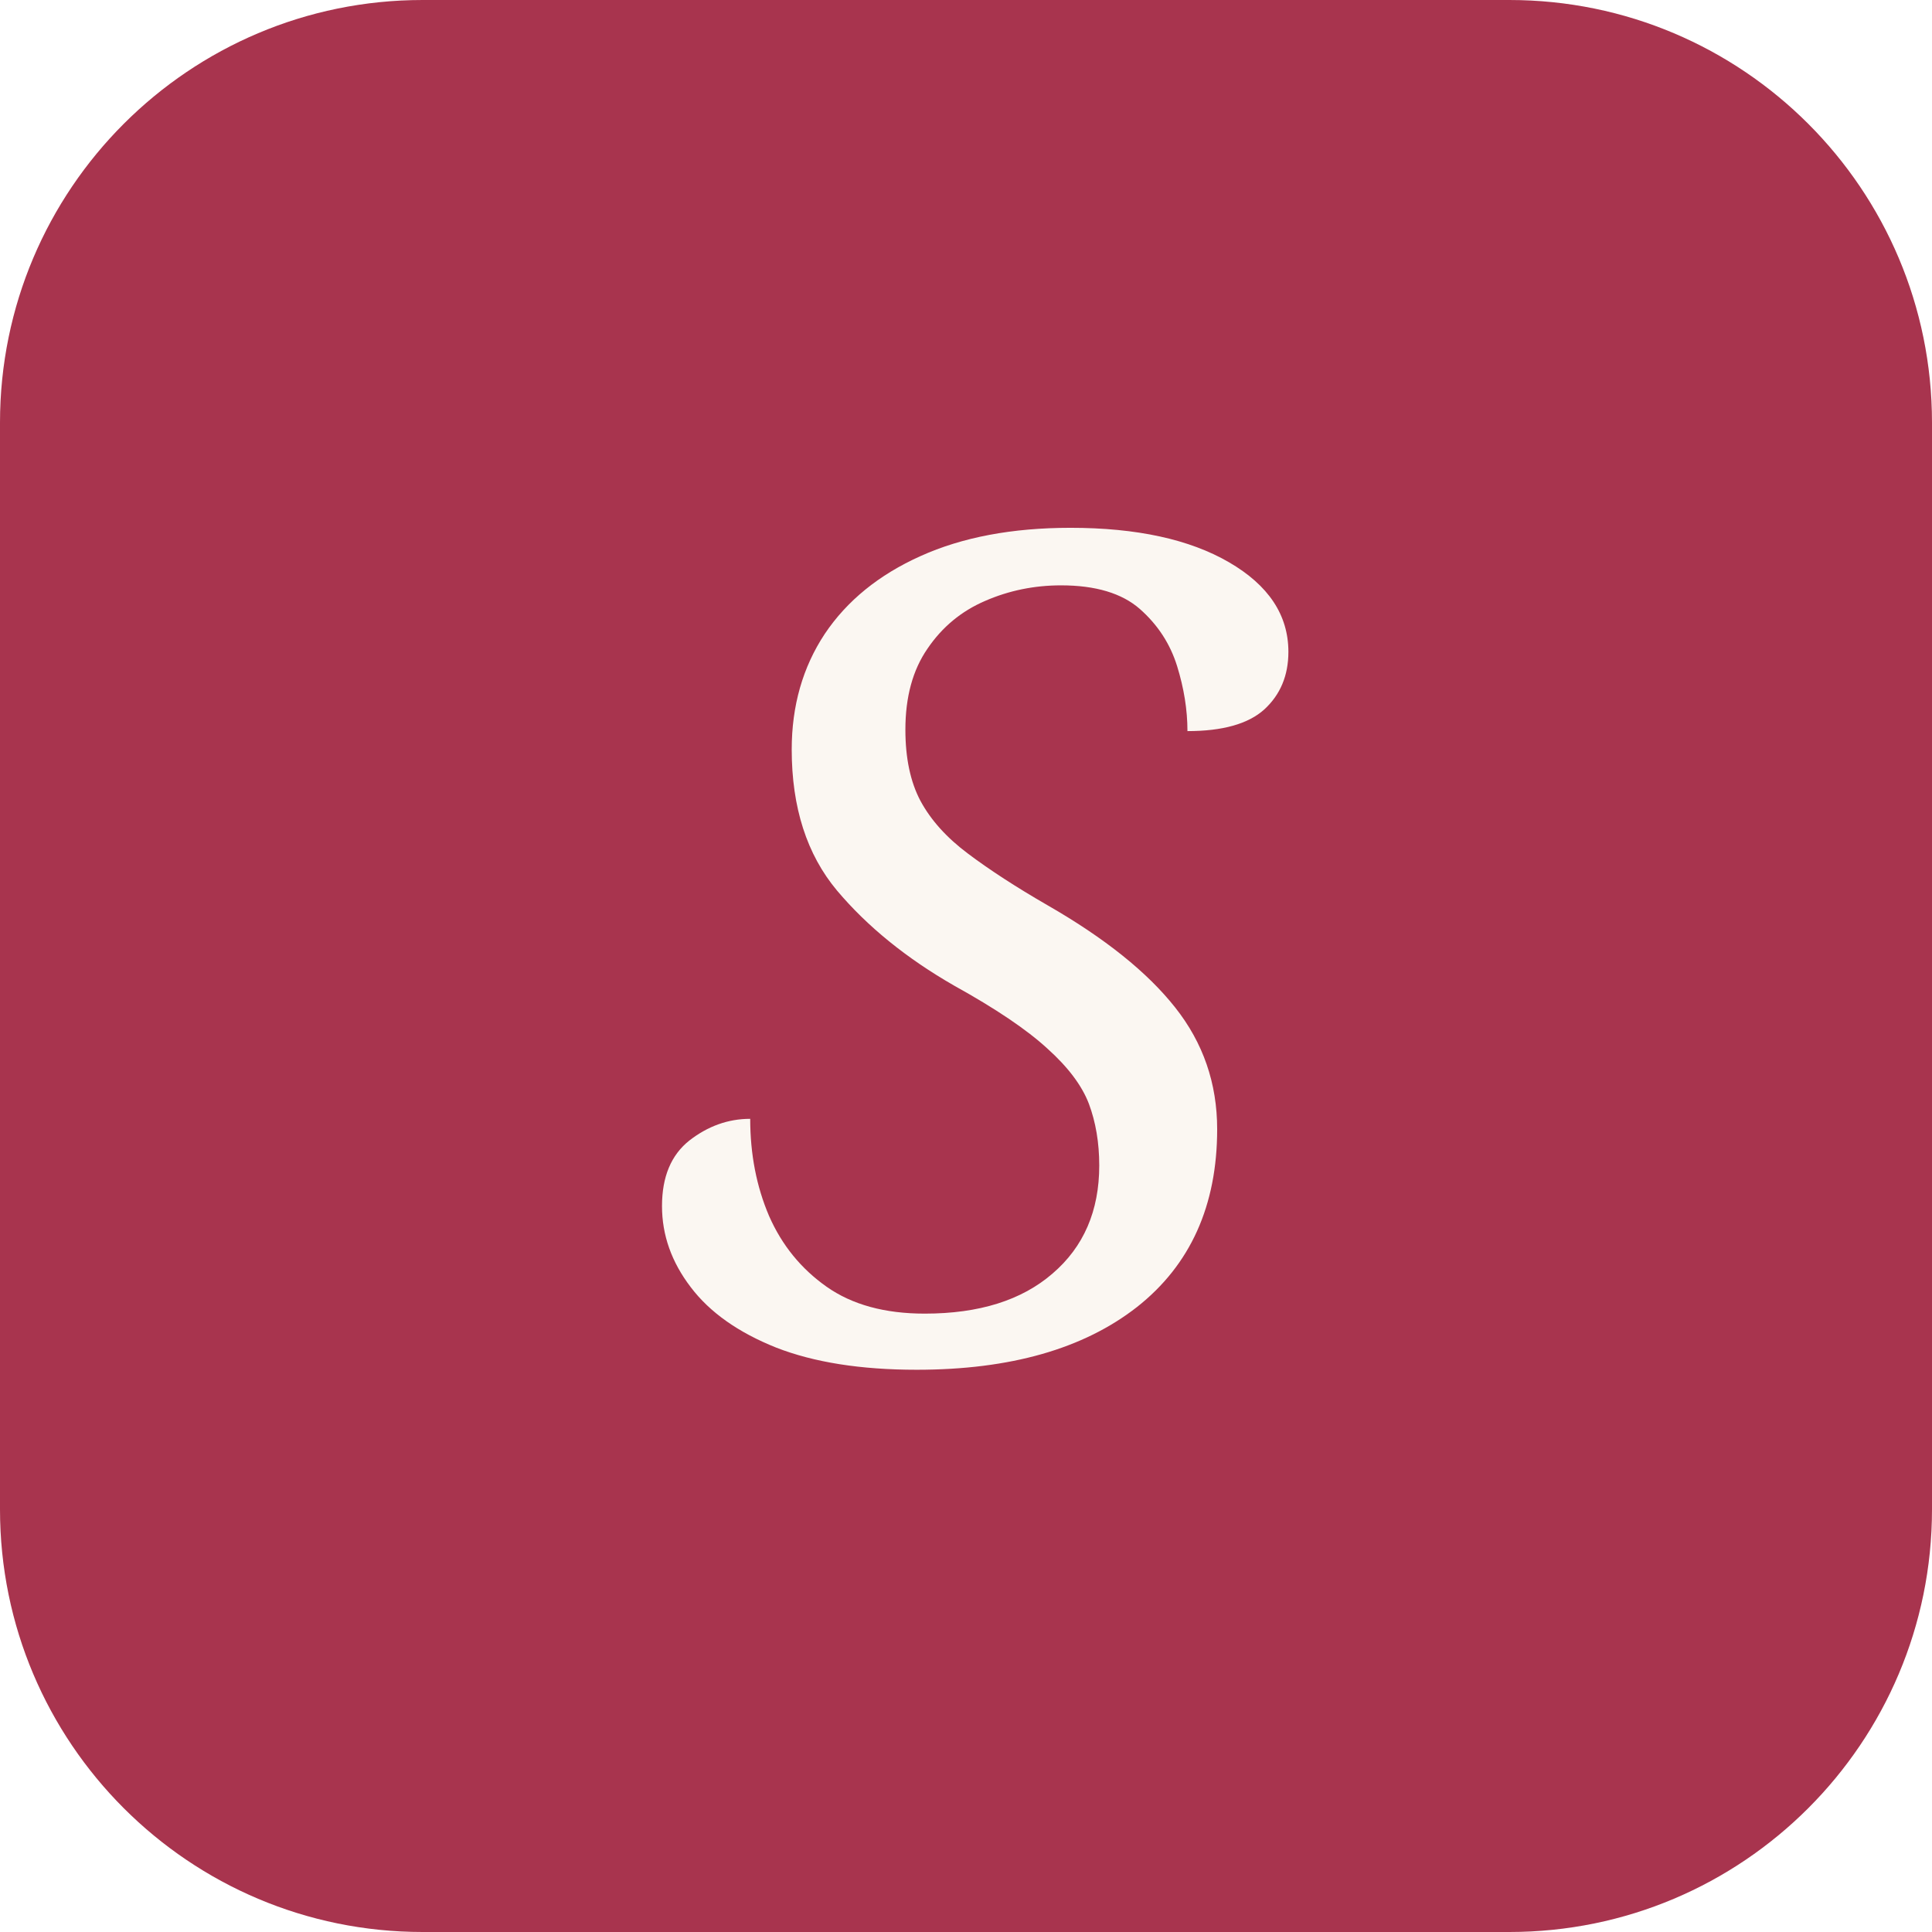
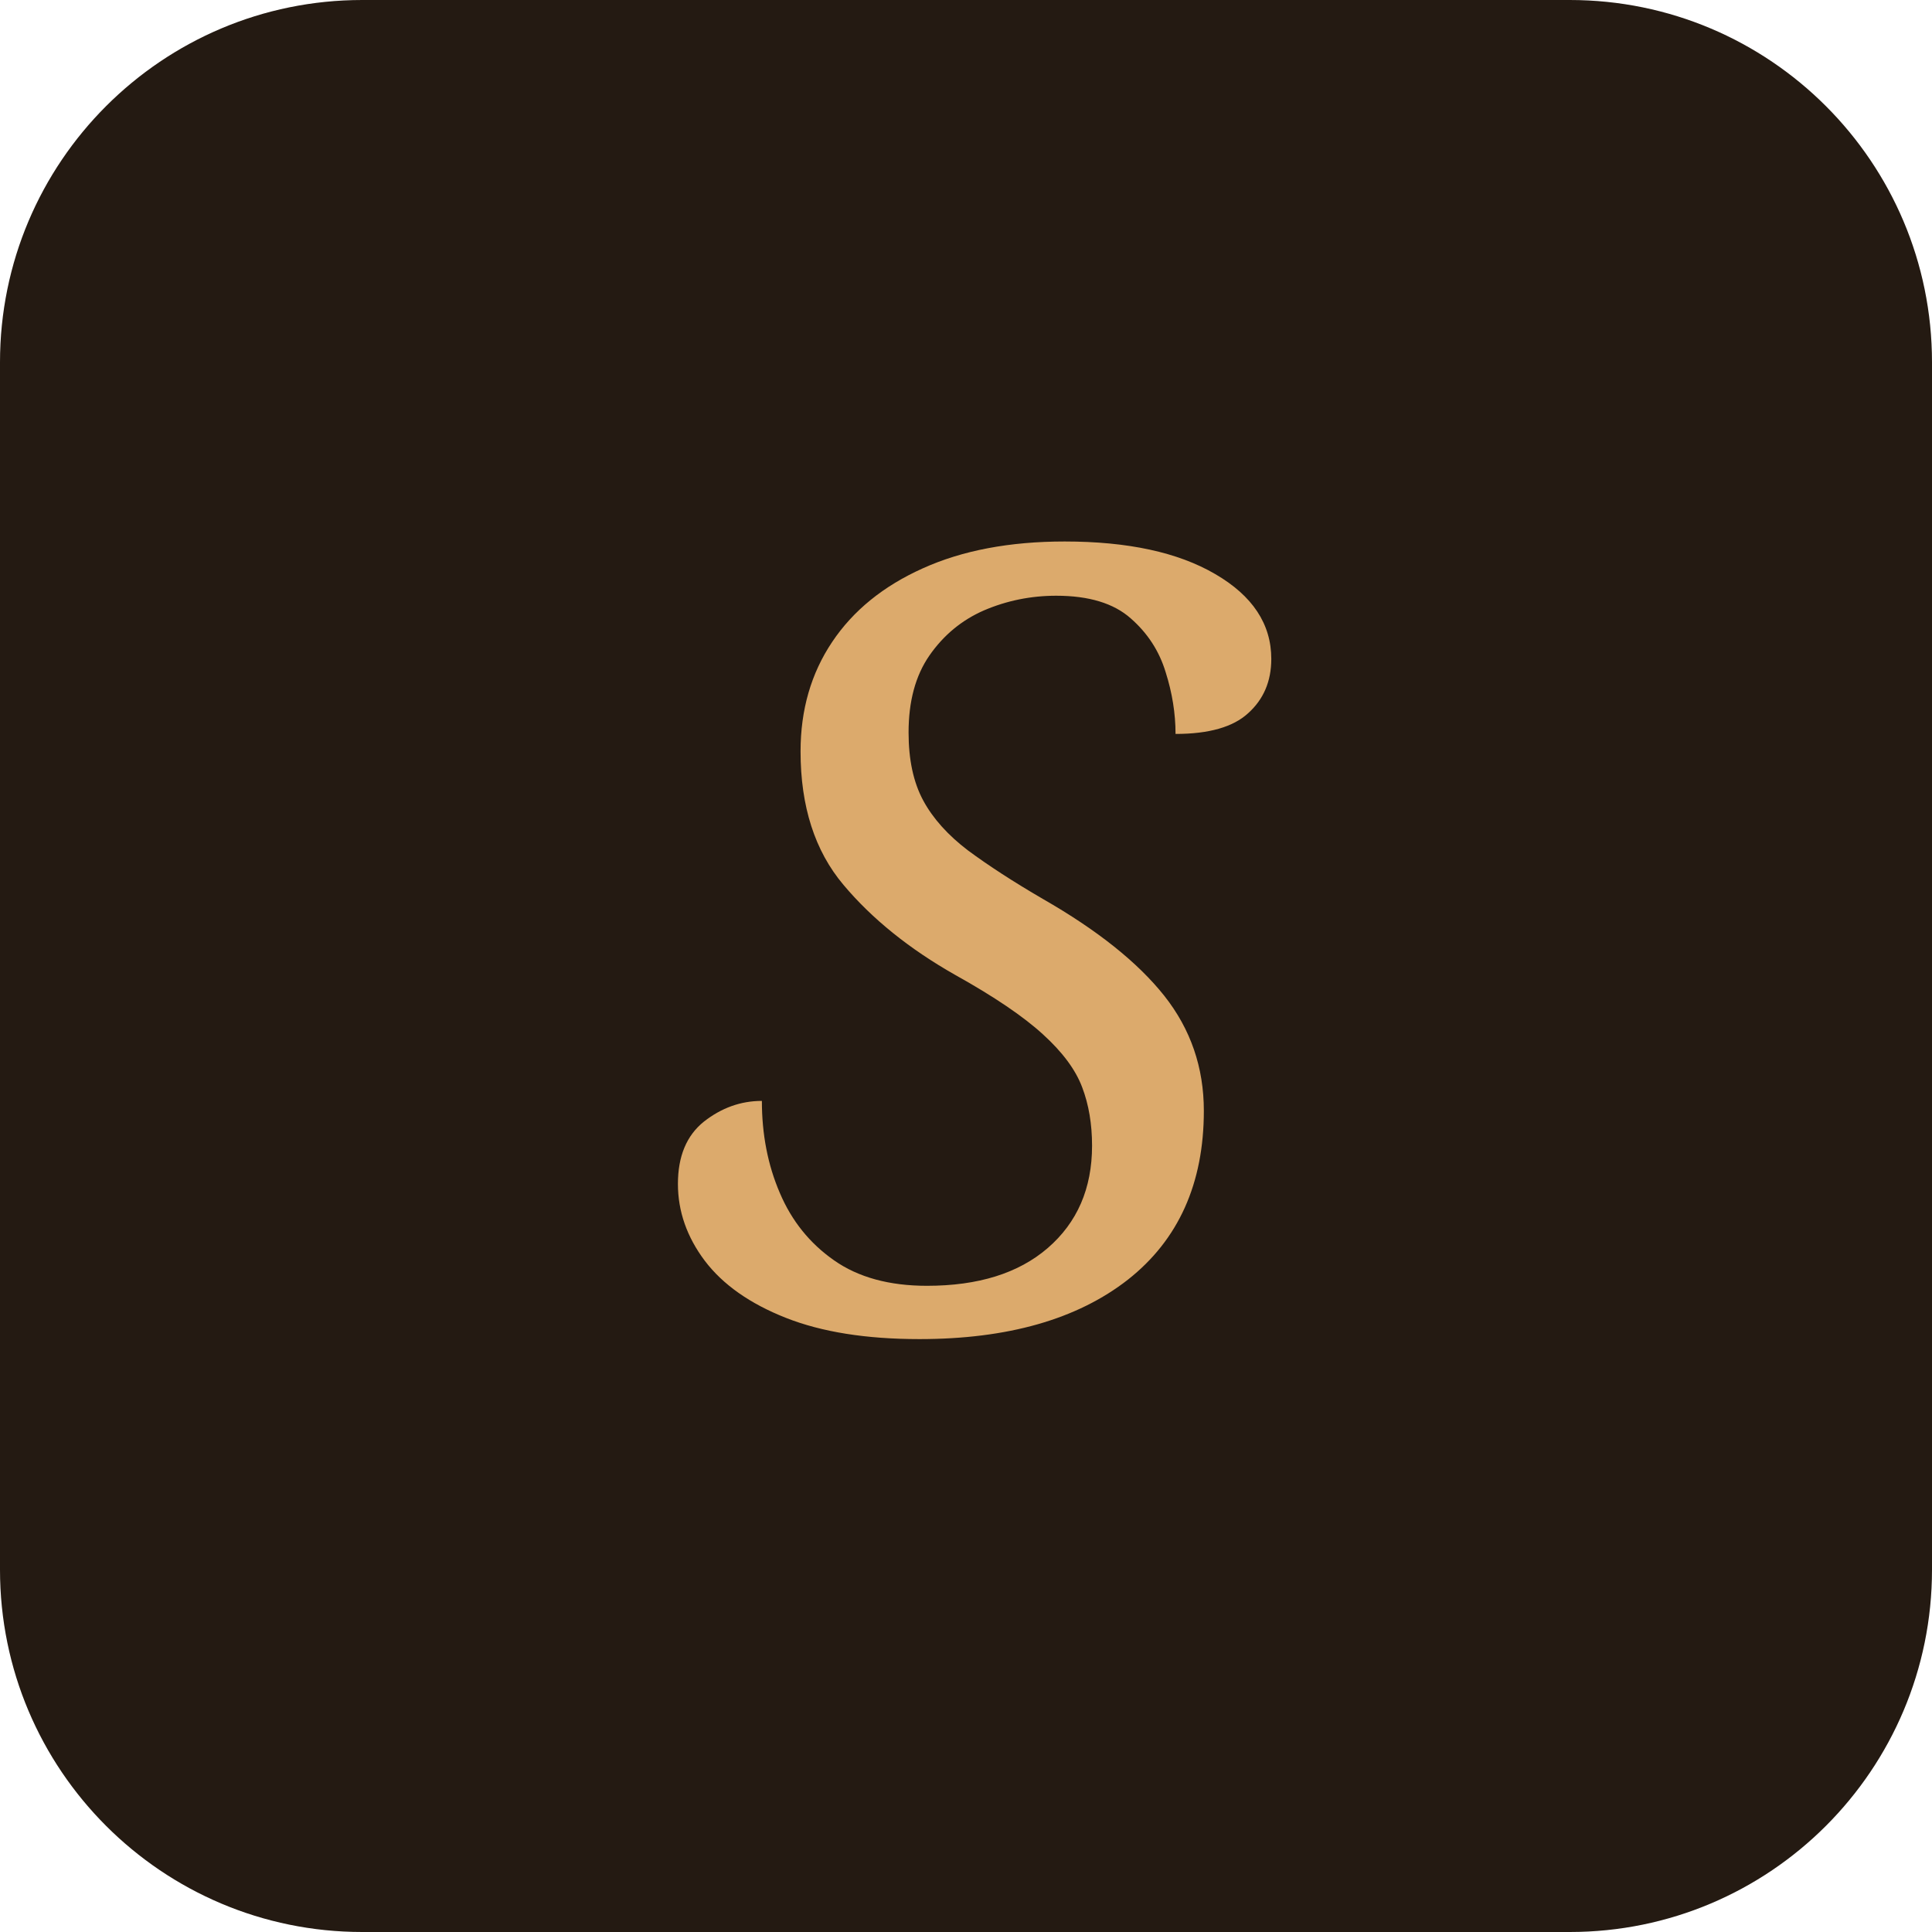
<svg xmlns="http://www.w3.org/2000/svg" viewBox="0 0 64 64">
-   <rect width="64" height="64" rx="14" fill="#A8344E" />
-   <text x="32" y="45" font-family="Georgia,serif" font-style="italic" font-size="38" text-anchor="middle" fill="#FBF7F2">S</text>
+   <rect width="64" height="64" rx="12" fill="#241A12" />
+   <text x="32" y="44" font-family="Georgia,serif" font-style="italic" font-size="36" text-anchor="middle" fill="#DCAA6C">S</text>
</svg>
